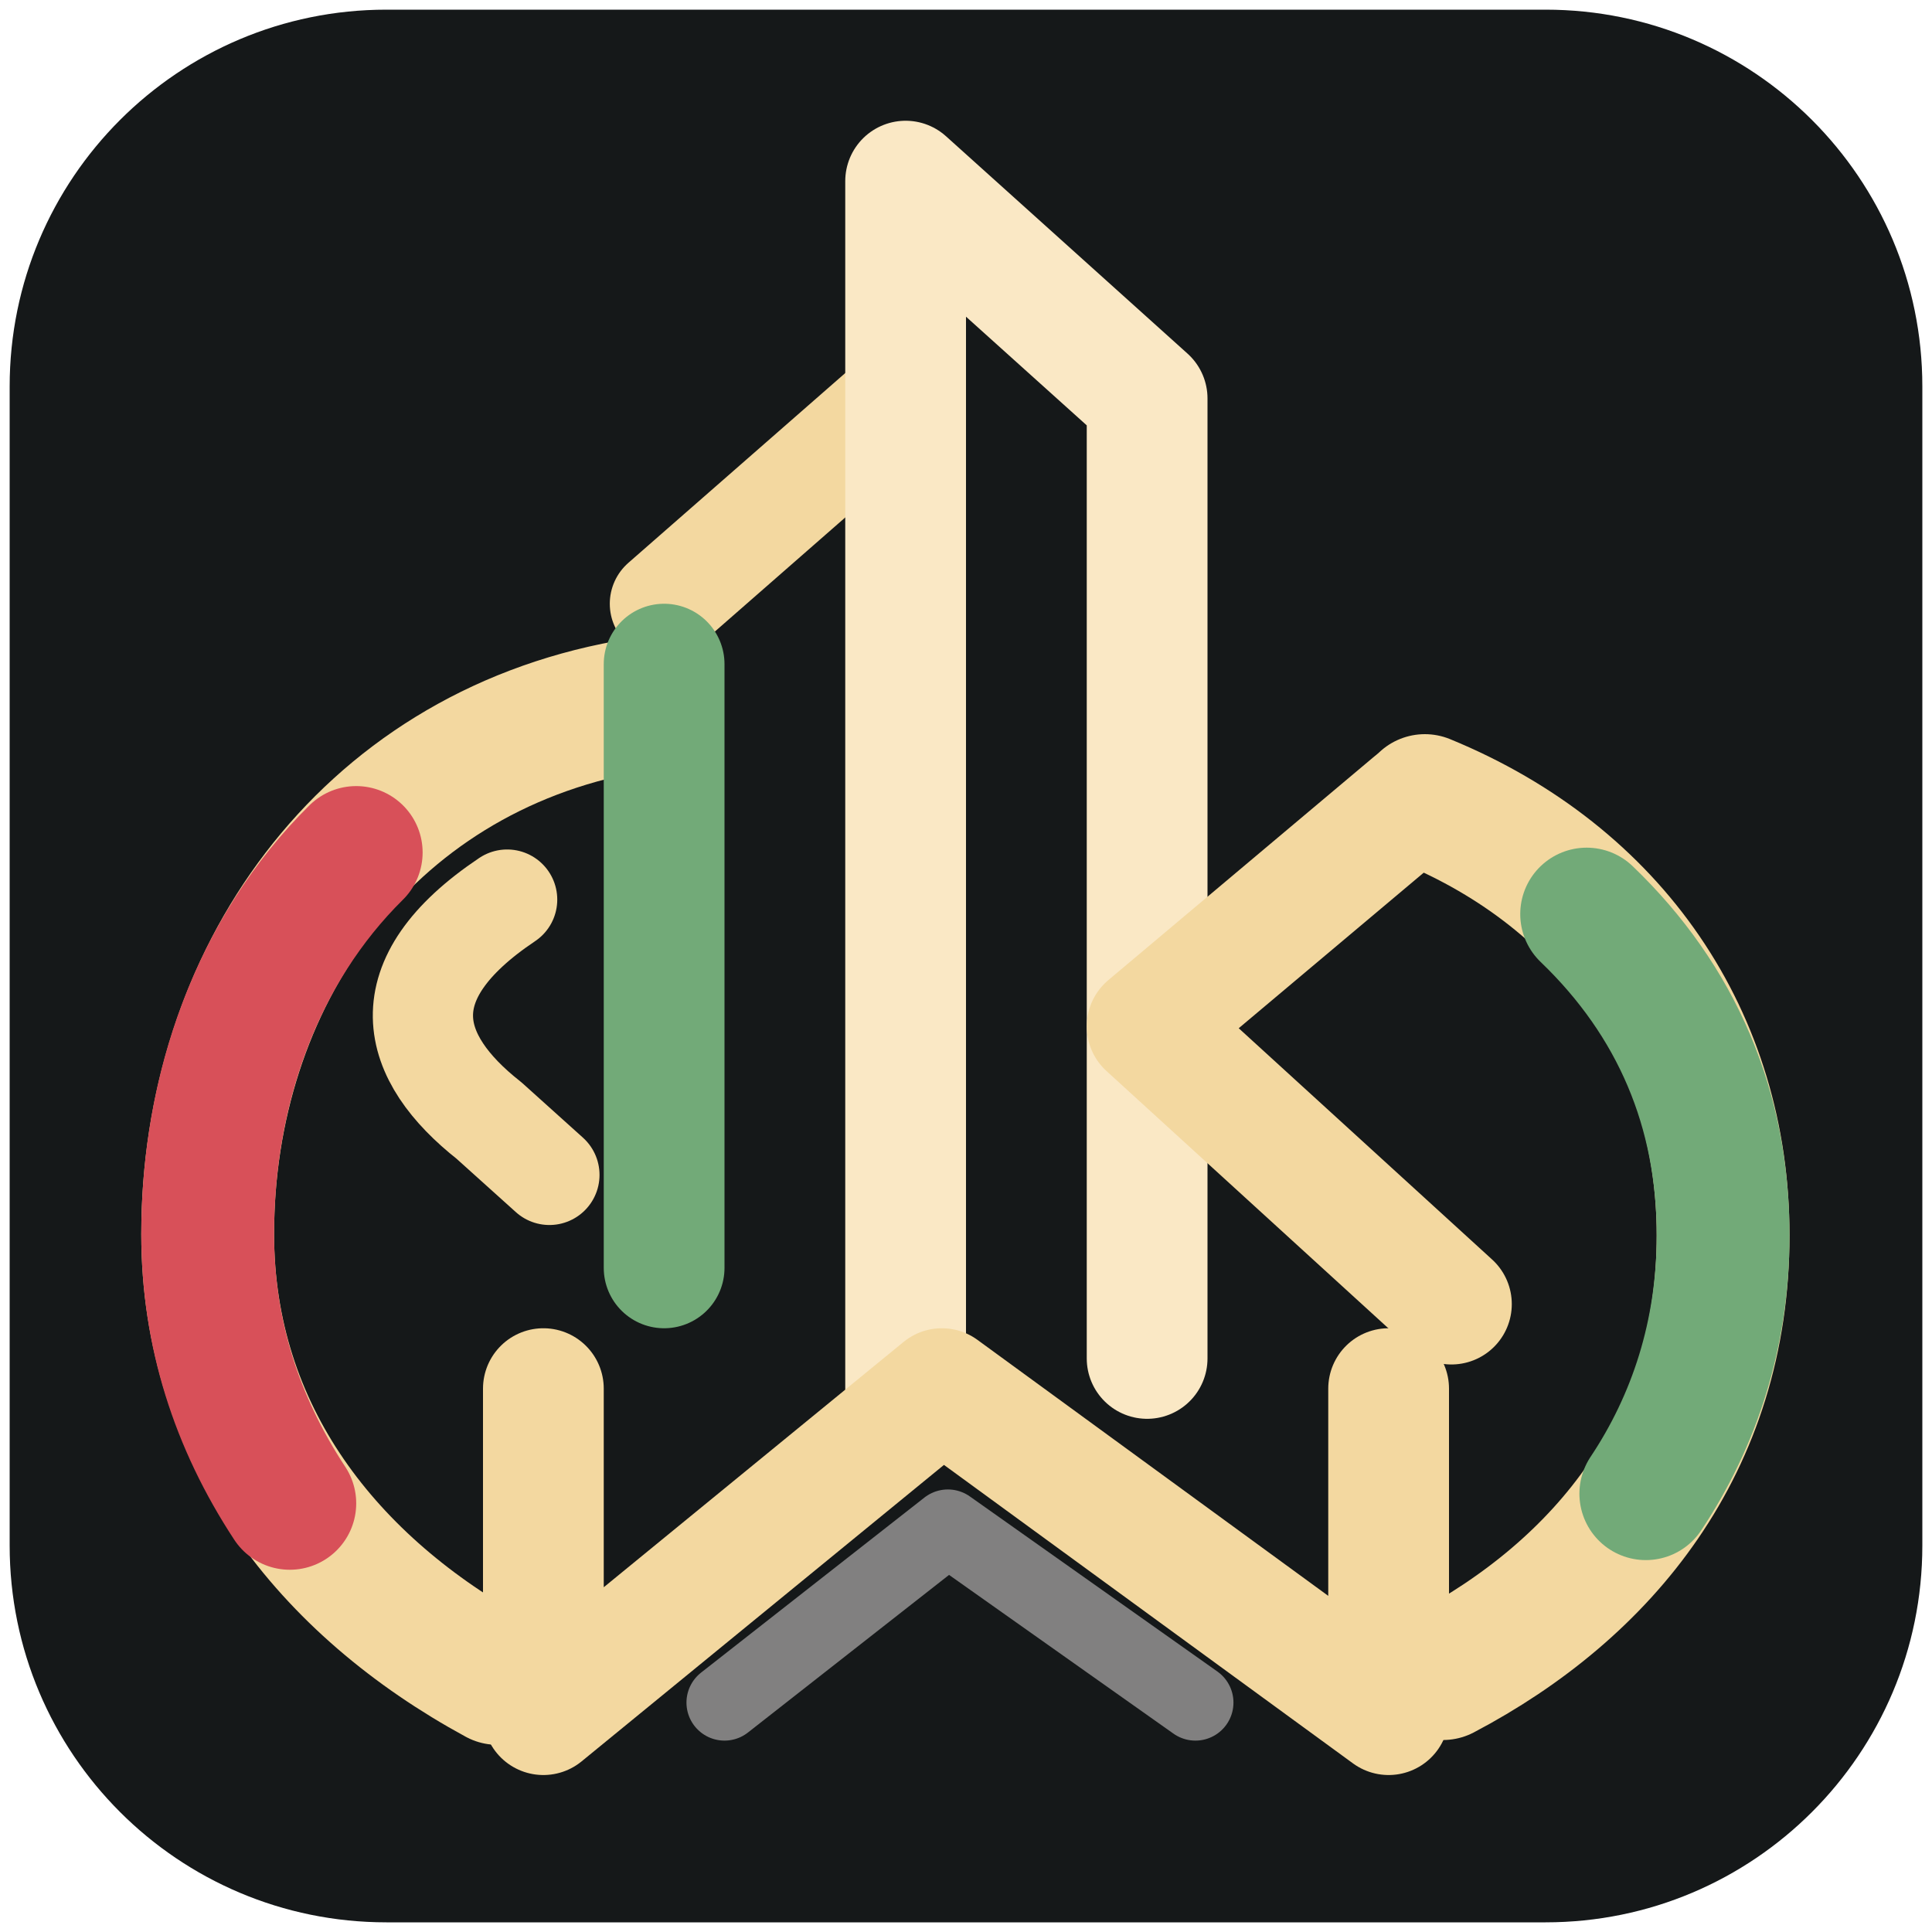
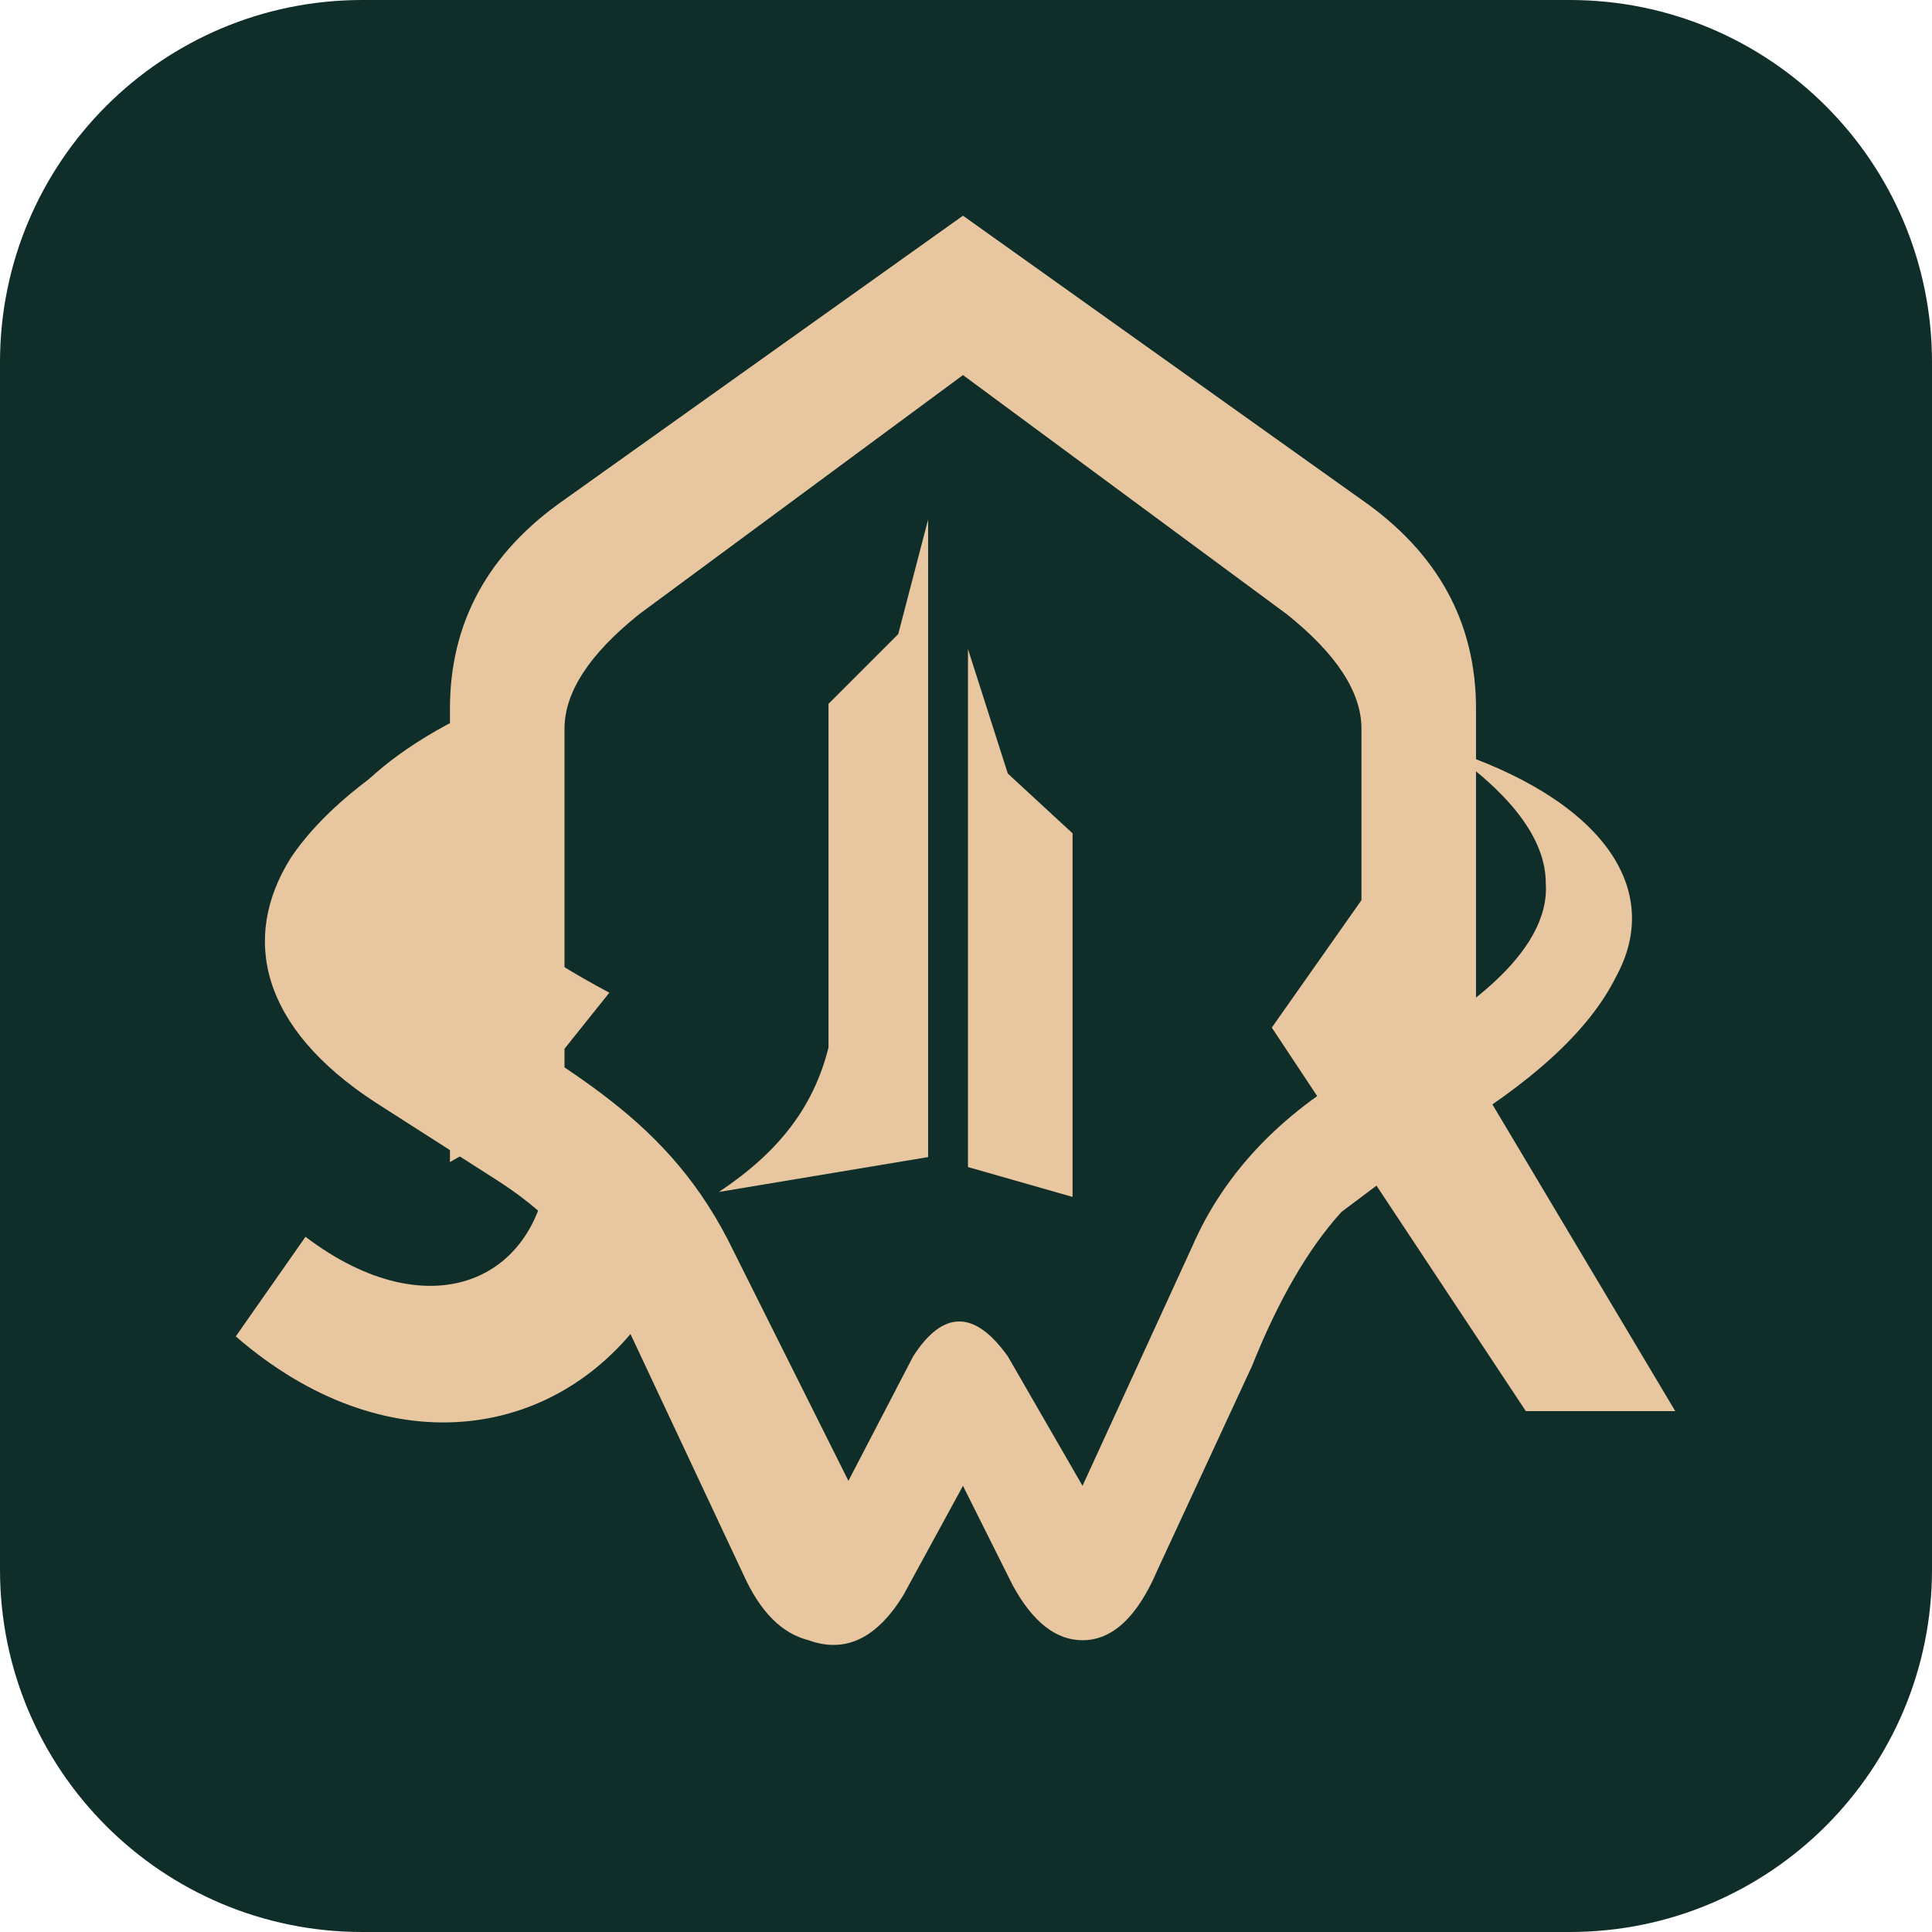
- <svg xmlns="http://www.w3.org/2000/svg" viewBox="0 0 16 16">
-   <rect x=".08" y=".08" width="15.84" height="15.84" rx="3.12" fill="#151819" />
-   <path d="M5.2 5.85 C3.0 6.25 1.72 8.12 1.72 10.22 C1.72 11.88 2.72 13.14 4.12 13.9" fill="none" stroke="#F3D8A0" stroke-width="1.1" stroke-linecap="round" stroke-linejoin="round" />
-   <path d="M2.95 7.06 C2.13 7.87 1.72 9.02 1.72 10.22 C1.72 11.04 1.96 11.78 2.4 12.45" fill="none" stroke="#D85059" stroke-width="1.1" stroke-linecap="round" stroke-linejoin="round" />
-   <path d="M11.8 6.63 C13.36 7.27 14.27 8.61 14.27 10.23 C14.27 11.96 13.28 13.16 11.95 13.86" fill="none" stroke="#F3D8A0" stroke-width="1.1" stroke-linecap="round" stroke-linejoin="round" />
-   <path d="M13.14 7.57 C13.89 8.29 14.27 9.19 14.27 10.23 C14.27 11.05 14.03 11.77 13.63 12.37" fill="none" stroke="#72AA78" stroke-width="1.1" stroke-linecap="round" stroke-linejoin="round" />
-   <path d="M4.2 7.45 C3.2 8.12 3.39 8.76 4.05 9.28 L4.55 9.73" fill="none" stroke="#F3D8A0" stroke-width="0.83" stroke-linecap="round" stroke-linejoin="round" />
-   <path d="M5.5 5.0 L7.5 3.25" fill="none" stroke="#F3D8A0" stroke-width="0.9" stroke-linecap="round" stroke-linejoin="round" />
-   <path d="M5.5 5.5 V10.5" fill="none" stroke="#72AA78" stroke-width="1.0" stroke-linecap="round" stroke-linejoin="round" />
-   <path d="M7.5 11.7 V1.5 L9.5 3.3 V11.25" fill="none" stroke="#FAE8C5" stroke-width="1.0" stroke-linecap="round" stroke-linejoin="round" />
-   <path d="M9.5 8.5 L11.7 6.65 M9.5 8.5 L12.02 10.8" fill="none" stroke="#F3D8A0" stroke-width="1.0" stroke-linecap="round" stroke-linejoin="round" />
-   <path d="M4.5 11.5 V14.2 L7.8 11.5 L11.5 14.2 V11.5" fill="none" stroke="#F3D8A0" stroke-width="1.0" stroke-linecap="round" stroke-linejoin="round" />
-   <path d="M6.0 14.1 L7.85 12.65 L9.9 14.1" fill="none" stroke="#818080" stroke-width="0.63" stroke-linecap="round" stroke-linejoin="round" />
+ <svg xmlns="http://www.w3.org/2000/svg" width="64" height="64" viewBox="0 0 64 64" role="img" aria-label="SWK architectural favicon">
+   <rect width="64" height="64" rx="12" fill="#102E29" />
+   <g id="architectural-crest" transform="translate(5.5 5) scale(.165)">
+     <defs />
+     <path d="M65 111 C40 122 27 137 29 153 C32 170 54 178 73 189 L89 169 C61 154 49 141 65 111 Z M77 201 C76 227 53 237 28 218 L14 238 C44 264 78 259 96 234 Z" fill="#E7C6A0" />
+     <path d="M241 149 L303 253 H273 L222 176 Z" fill="#E7C6A0" />
+     <path d="M57 203 V112 Q57 86 80 70 L160 13 L240 70 Q263 86 263 112 V203 L240 190 V116 Q240 105 225 93 L160 45 L95 93 Q80 105 80 116 V190 Z" fill="#E7C6A0" />
+     <path d="M111 209 C123 201 130 192 133 180 V111 L147 97 L153 74 V202 Z" fill="#E7C6A0" />
+     <path d="M161 100 L169 125 L182 137 V210 L161 204 Z" fill="#E7C6A0" />
+     <path d="M55 168 C81 185 101 194 114 221 L137 267 L150 242 Q159 228 169 242 L184 268 L206 220 Q216 197 242 183 C260 174 278 161 277 147 Q277 134 257 120 C288 130 301 148 291 166 Q283 182 256 198 L236 213 Q226 224 218 244 L199 285 Q193 299 184 299 Q176 299 170 288 L160 268 L148 290 Q140 303 129 299 Q121 297 116 286 L93 237 Q84 218 67 207 L42 191 C19 176 15 158 25 142 Q35 127 62 113 C41 135 38 153 55 168 Z" fill="#E7C6A0" />
+   </g>
</svg>
